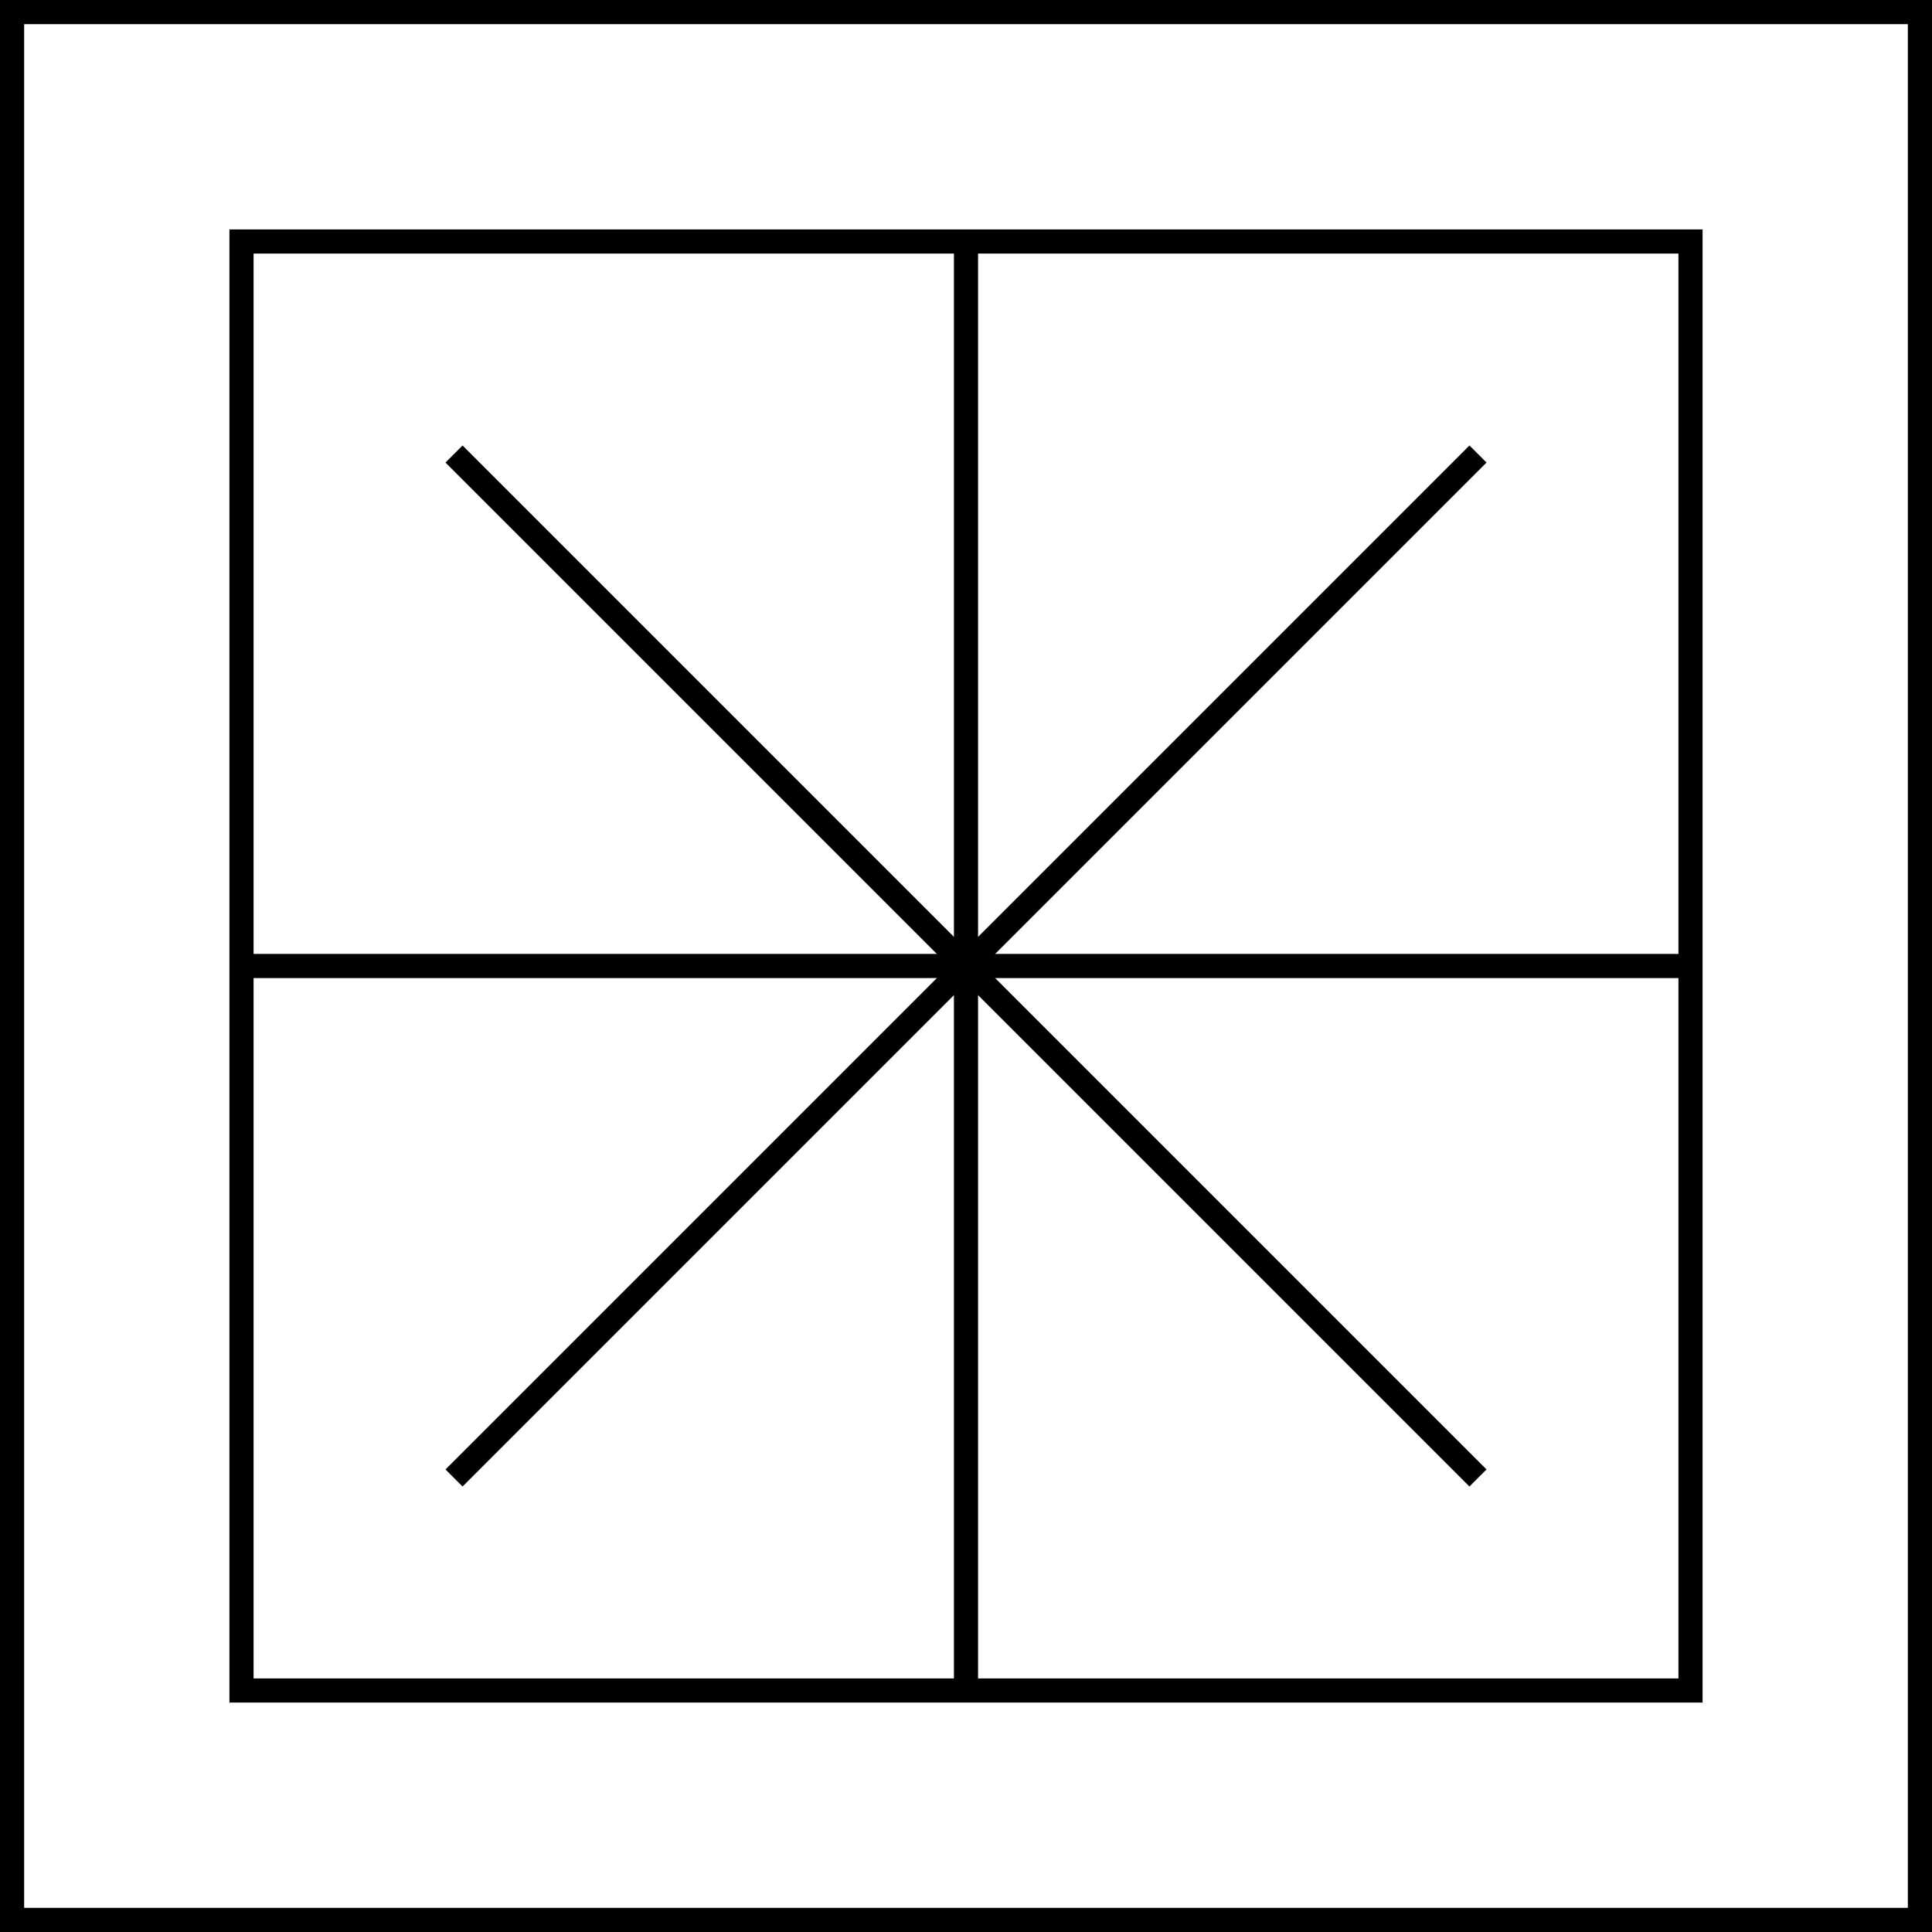
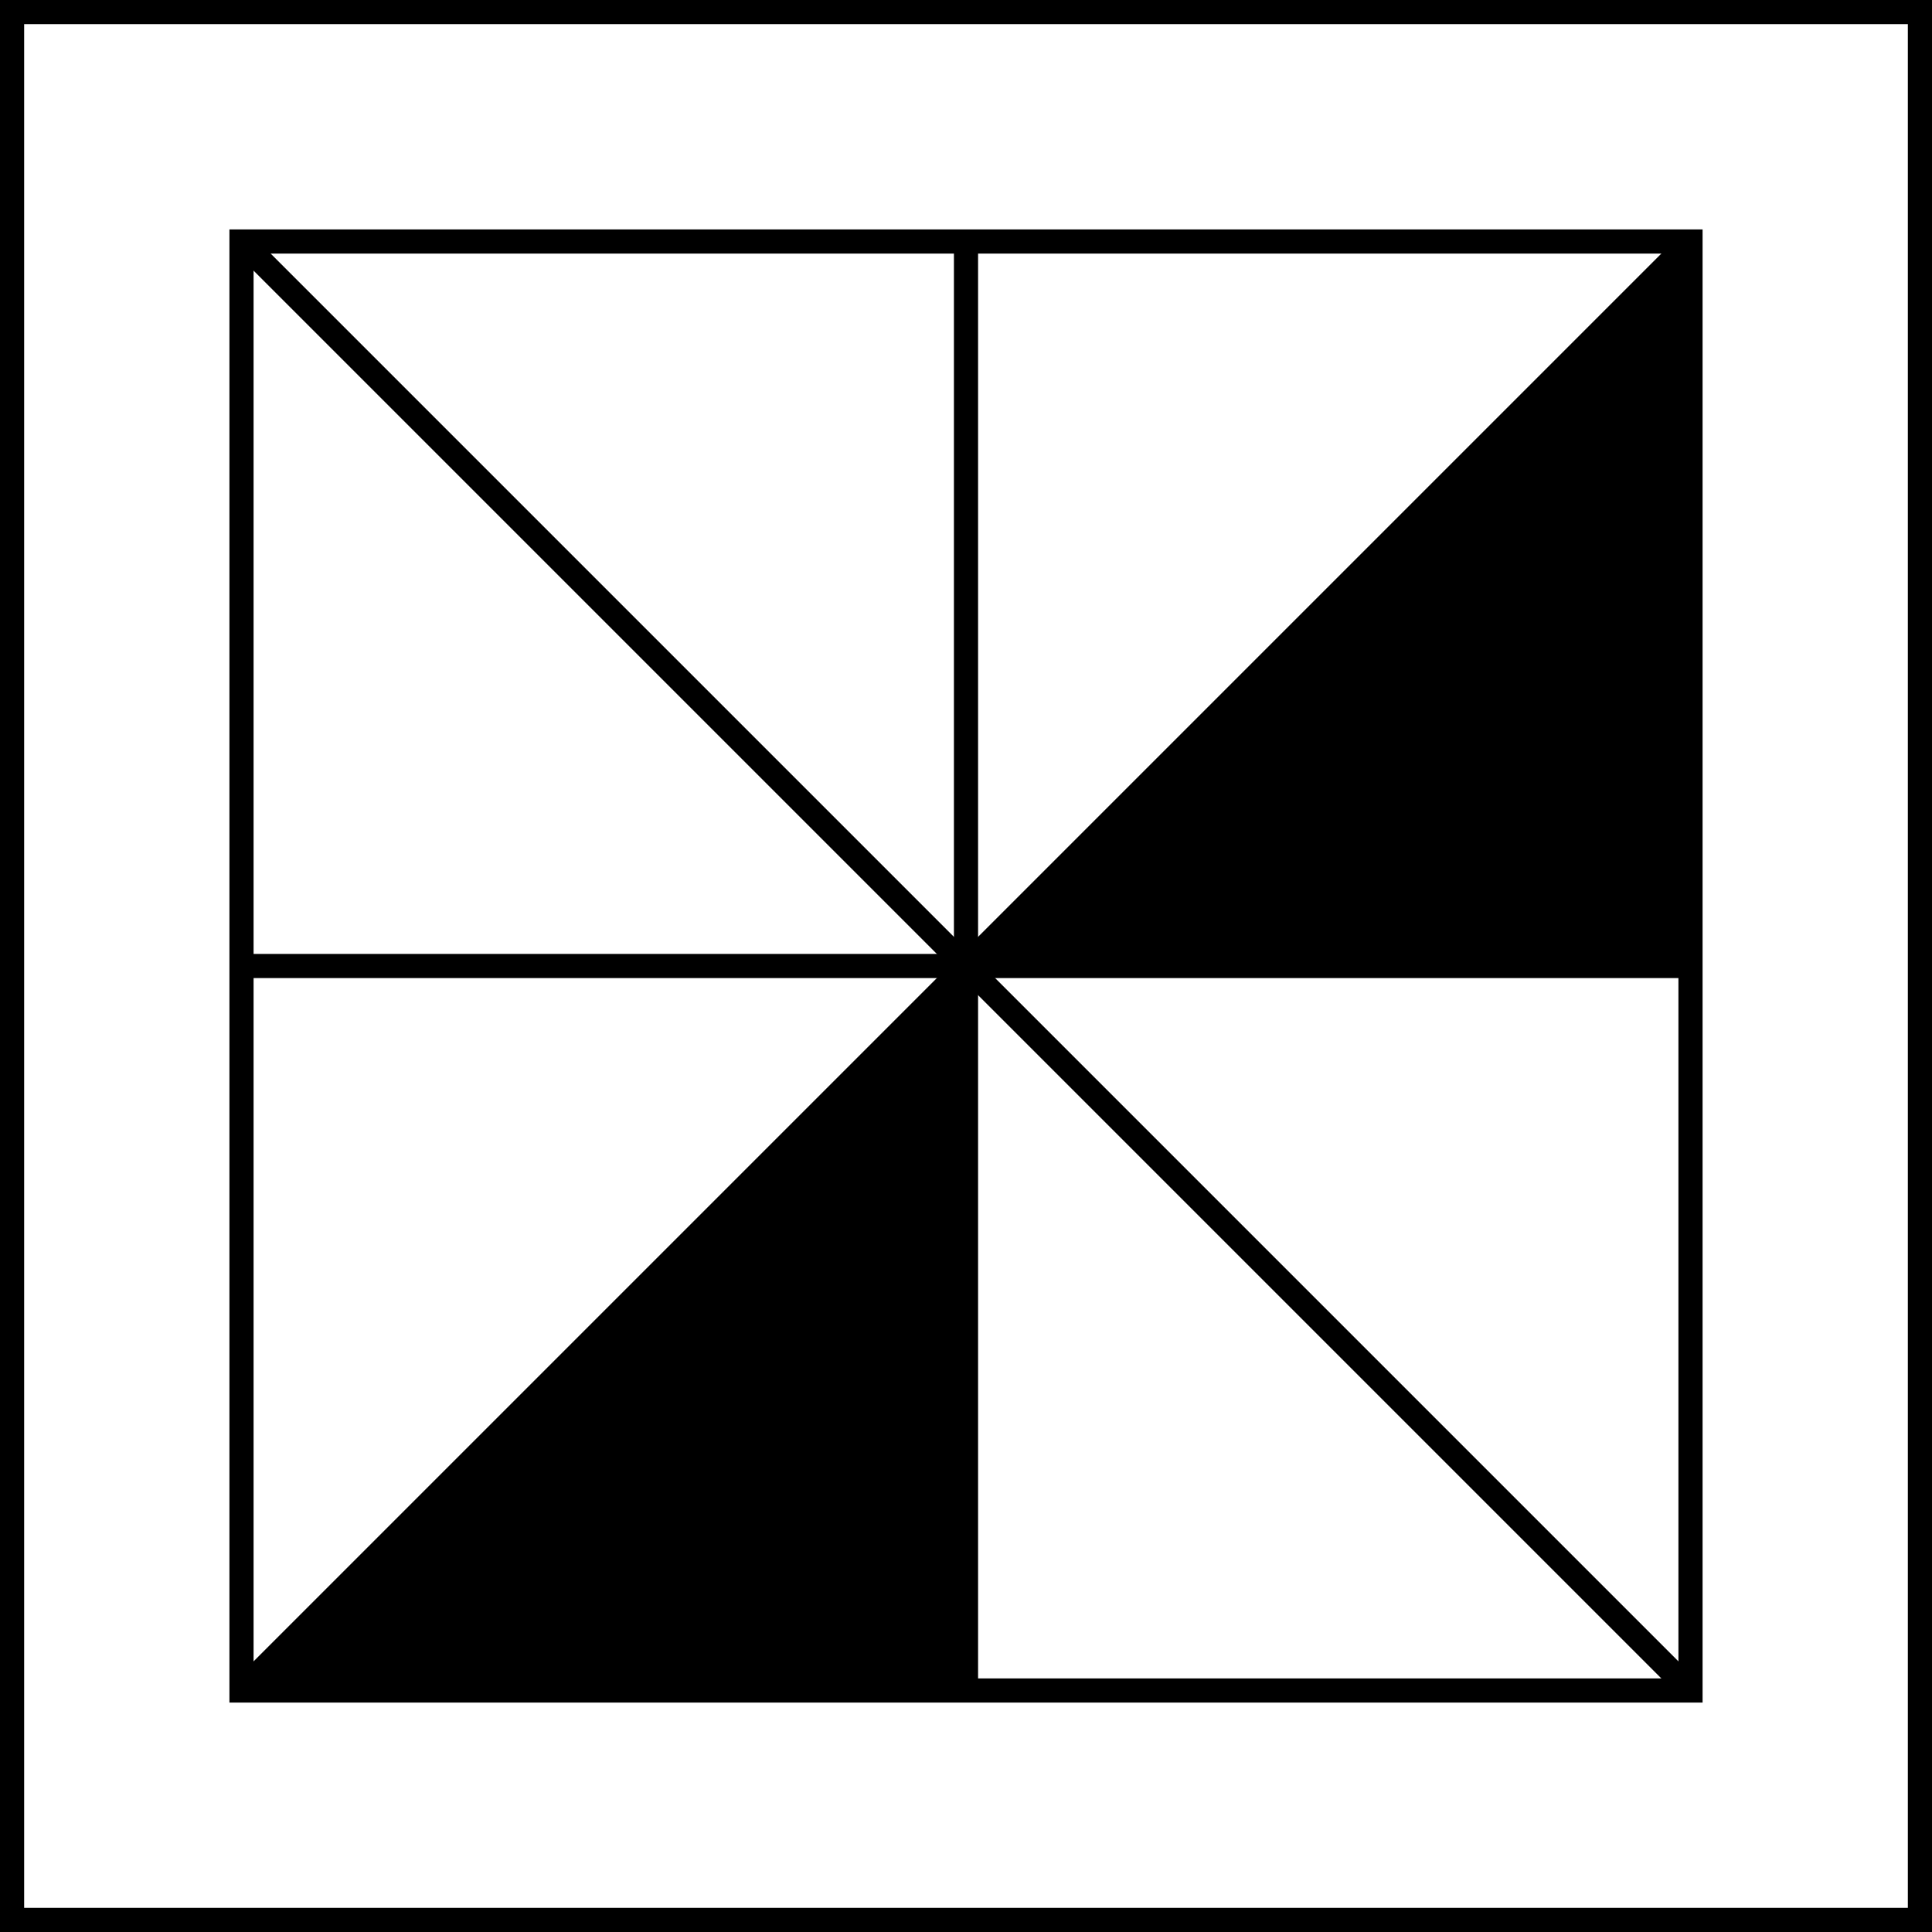
<svg xmlns="http://www.w3.org/2000/svg" viewBox="0 0 160 160">
  <rect x="1" y="1" width="158" height="158" fill="white" stroke="black" stroke-width="2" />
  <rect x="20" y="20" width="120" height="120" fill="none" stroke="black" stroke-width="2" />
-   <line x1="20.0" y1="80.0" x2="140.0" y2="80.0" stroke="black" stroke-width="2" />
-   <line x1="37.6" y1="37.6" x2="122.4" y2="122.4" stroke="black" stroke-width="2" />
+   <line x1="140.0" y1="80.0" x2="20.0" y2="80.0" stroke="black" stroke-width="2" />
+   <line x1="140.0" y1="20.0" x2="20.0" y2="140.0" stroke="black" stroke-width="2" />
  <line x1="80.0" y1="20.0" x2="80.0" y2="140.0" stroke="black" stroke-width="2" />
-   <line x1="122.4" y1="37.6" x2="37.6" y2="122.4" stroke="black" stroke-width="2" />
+   <line x1="20.0" y1="20.0" x2="140.0" y2="140.0" stroke="black" stroke-width="2" />
+   <polygon points="80,80 140.0,80.0 140.0,20.0" fill="black" />
+   <polygon points="80,80 20.0,140.0 80.0,140.0" fill="black" />
</svg>
